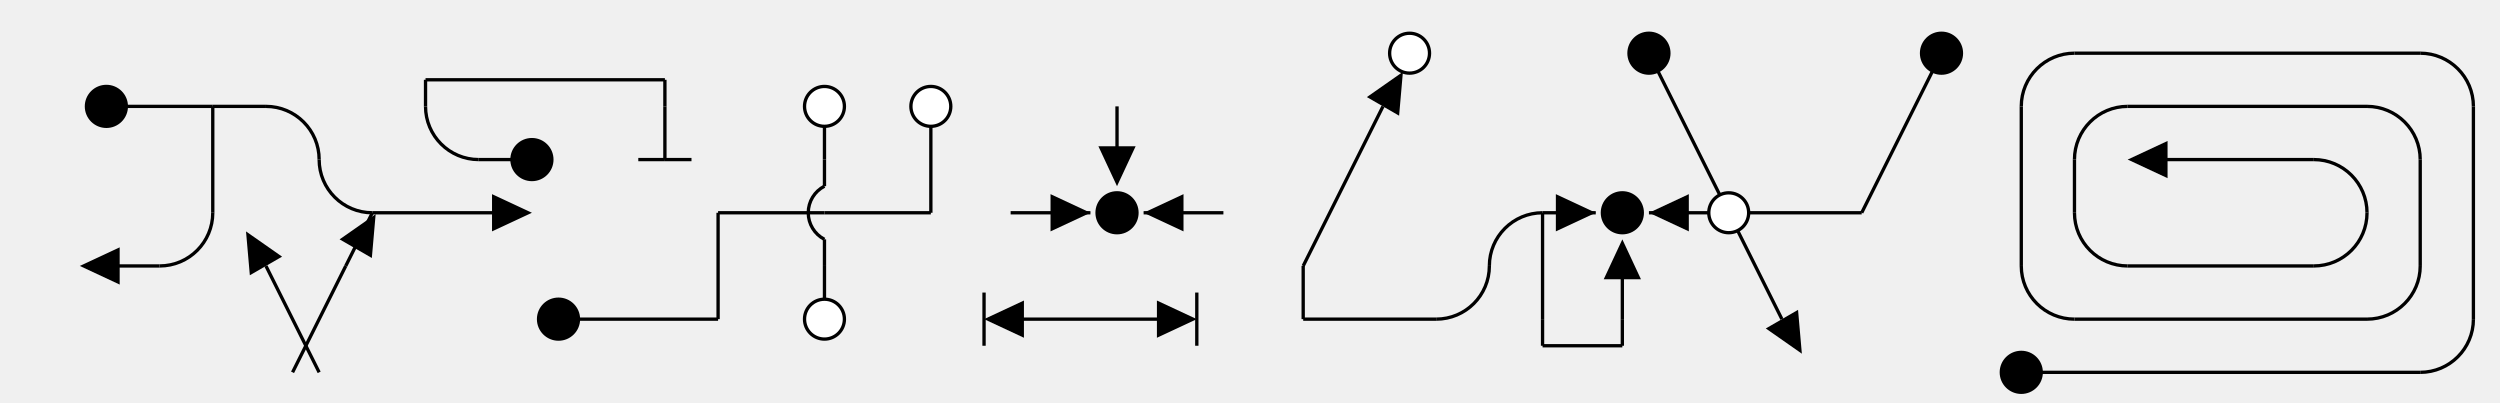
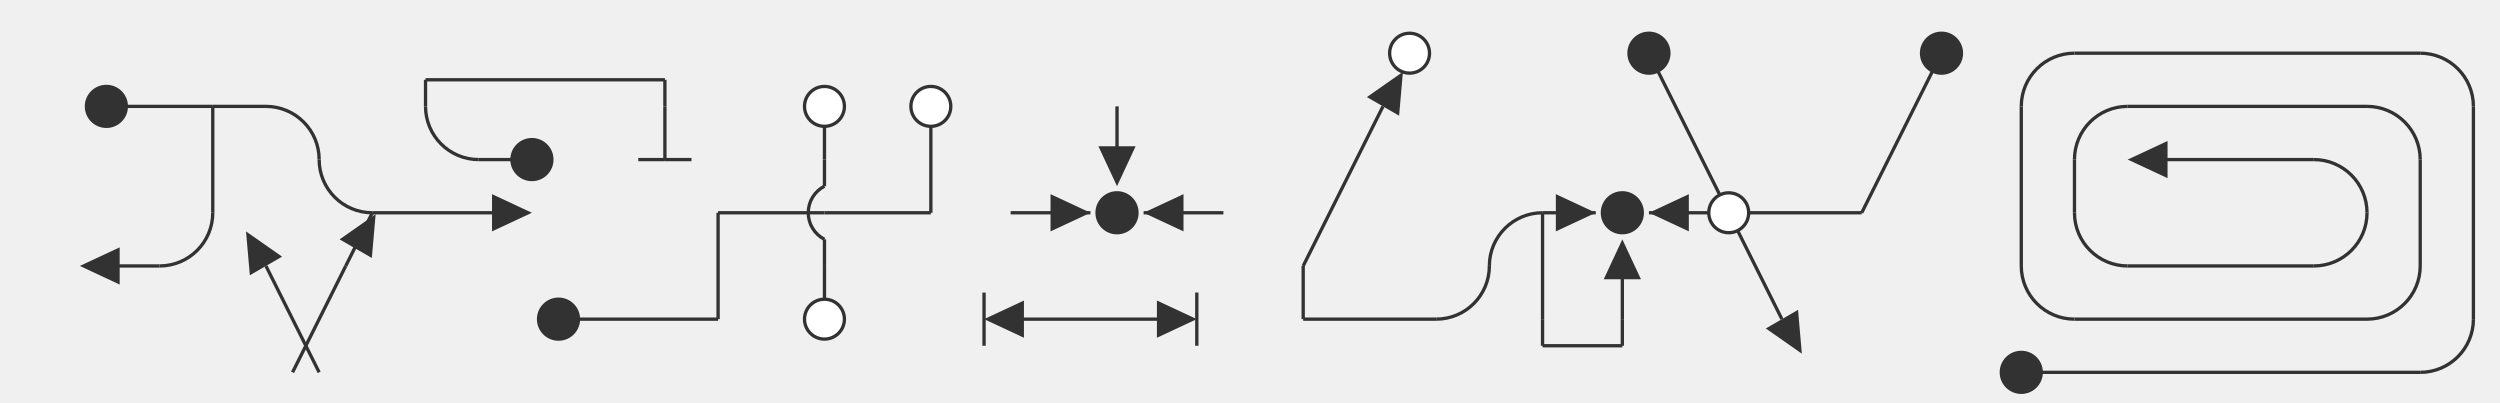
- <svg xmlns="http://www.w3.org/2000/svg" class="diagram" version="1.1" height="121" width="752">
+ <svg xmlns="http://www.w3.org/2000/svg" class="diagram" version="1.1" height="121" width="752" font-family="Menlo,Lucida Console,monospace">
+   <style type="text/css">
+      svg { color: #323232; }
+    @media (prefers-color-scheme: dark) {
+      svg { color: #C8C8C8; }
+ </style>
  <g transform="translate(8,16)">
    <path d="M 616,0 L 720,0" fill="none" stroke="currentColor" />
    <path d="M 24,16 L 56,16" fill="none" stroke="currentColor" />
    <path d="M 56,16 L 72,16" fill="none" stroke="currentColor" />
    <path d="M 632,16 L 704,16" fill="none" stroke="currentColor" />
    <path d="M 136,32 L 152,32" fill="none" stroke="currentColor" />
    <path d="M 184,32 L 192,32" fill="none" stroke="currentColor" />
    <path d="M 192,32 L 200,32" fill="none" stroke="currentColor" />
    <path d="M 640,32 L 688,32" fill="none" stroke="currentColor" />
    <path d="M 104,48 L 144,48" fill="none" stroke="currentColor" />
    <path d="M 208,48 L 240,48" fill="none" stroke="currentColor" />
    <path d="M 240,48 L 272,48" fill="none" stroke="currentColor" />
    <path d="M 296,48 L 320,48" fill="none" stroke="currentColor" />
    <path d="M 336,48 L 360,48" fill="none" stroke="currentColor" />
    <path d="M 456,48 L 472,48" fill="none" stroke="currentColor" />
    <path d="M 488,48 L 512,48" fill="none" stroke="currentColor" />
    <path d="M 512,48 L 552,48" fill="none" stroke="currentColor" />
    <path d="M 24,64 L 40,64" fill="none" stroke="currentColor" />
    <path d="M 632,64 L 688,64" fill="none" stroke="currentColor" />
    <path d="M 160,80 L 208,80" fill="none" stroke="currentColor" />
    <path d="M 296,80 L 344,80" fill="none" stroke="currentColor" />
    <path d="M 384,80 L 424,80" fill="none" stroke="currentColor" />
    <path d="M 616,80 L 704,80" fill="none" stroke="currentColor" />
    <path d="M 600,96 L 720,96" fill="none" stroke="currentColor" />
    <path d="M 120,8 L 192,8" fill="none" stroke="currentColor" />
    <path d="M 456,88 L 480,88" fill="none" stroke="currentColor" />
    <path d="M 56,16 L 56,48" fill="none" stroke="currentColor" />
    <path d="M 192,16 L 192,32" fill="none" stroke="currentColor" />
    <path d="M 208,48 L 208,80" fill="none" stroke="currentColor" />
    <path d="M 240,16 L 240,32" fill="none" stroke="currentColor" />
    <path d="M 240,64 L 240,80" fill="none" stroke="currentColor" />
    <path d="M 272,16 L 272,48" fill="none" stroke="currentColor" />
    <path d="M 288,72 L 288,88" fill="none" stroke="currentColor" />
    <path d="M 328,16 L 328,32" fill="none" stroke="currentColor" />
    <path d="M 352,72 L 352,88" fill="none" stroke="currentColor" />
    <path d="M 384,64 L 384,80" fill="none" stroke="currentColor" />
    <path d="M 456,48 L 456,80" fill="none" stroke="currentColor" />
    <path d="M 480,64 L 480,80" fill="none" stroke="currentColor" />
    <path d="M 600,16 L 600,64" fill="none" stroke="currentColor" />
    <path d="M 616,32 L 616,48" fill="none" stroke="currentColor" />
    <path d="M 720,32 L 720,64" fill="none" stroke="currentColor" />
    <path d="M 736,16 L 736,80" fill="none" stroke="currentColor" />
    <path d="M 80,96 L 96,64" fill="none" stroke="currentColor" />
    <path d="M 384,64 L 408,16" fill="none" stroke="currentColor" />
    <path d="M 552,48 L 576,0" fill="none" stroke="currentColor" />
    <path d="M 72,64 L 88,96" fill="none" stroke="currentColor" />
    <path d="M 488,0 L 512,48" fill="none" stroke="currentColor" />
    <path d="M 512,48 L 528,80" fill="none" stroke="currentColor" />
    <path d="M 120,8 L 120,16" fill="none" stroke="currentColor" />
    <path d="M 192,8 L 192,16" fill="none" stroke="currentColor" />
    <path d="M 456,80 L 456,88" fill="none" stroke="currentColor" />
    <path d="M 480,80 L 480,88" fill="none" stroke="currentColor" />
    <polygon points="32,64 20,58.4 20,69.6" fill="currentColor" transform="rotate(180, 24, 64)" />
    <polygon points="84,64 72,58.4 72,69.6" fill="currentColor" transform="rotate(240, 72, 64)" />
    <path d="M 96,64 L 104,48" fill="none" stroke="currentColor" />
    <polygon points="114,64 102,58.4 102,69.6" fill="currentColor" transform="rotate(300, 96, 64)" />
    <polygon points="152,48 140,42.4 140,53.6" fill="currentColor" transform="rotate(0, 144, 48)" />
    <polygon points="304,80 292,74.4 292,85.6" fill="currentColor" transform="rotate(180, 296, 80)" />
    <polygon points="320,48 308,42.4 308,53.6" fill="currentColor" transform="rotate(0, 320, 48)" />
    <polygon points="336,32 324,26.4 324,37.6" fill="currentColor" transform="rotate(90, 328, 32)" />
    <polygon points="336,48 324,42.4 324,53.6" fill="currentColor" transform="rotate(180, 336, 48)" />
    <polygon points="352,80 340,74.4 340,85.6" fill="currentColor" transform="rotate(0, 344, 80)" />
    <polygon points="420,16 408,10.4 408,21.6" fill="currentColor" transform="rotate(300, 408, 16)" />
    <polygon points="472,48 460,42.4 460,53.6" fill="currentColor" transform="rotate(0, 472, 48)" />
    <polygon points="488,64 476,58.4 476,69.6" fill="currentColor" transform="rotate(270, 480, 64)" />
    <polygon points="488,48 476,42.4 476,53.6" fill="currentColor" transform="rotate(180, 488, 48)" />
    <polygon points="540,80 528,74.4 528,85.6" fill="currentColor" transform="rotate(60, 528, 80)" />
    <polygon points="648,32 636,26.4 636,37.6" fill="currentColor" transform="rotate(180, 640, 32)" />
    <path d="M 616,0 A 16,16 0 0,0 600,16" fill="none" stroke="currentColor" />
    <path d="M 720,0 A 16,16 0 0,1 736,16" fill="none" stroke="currentColor" />
    <path d="M 72,16 A 16,16 0 0,1 88,32" fill="none" stroke="currentColor" />
    <path d="M 632,16 A 16,16 0 0,0 616,32" fill="none" stroke="currentColor" />
    <path d="M 704,16 A 16,16 0 0,1 720,32" fill="none" stroke="currentColor" />
    <path d="M 120,16 A 16,16 0 0,0 136,32" fill="none" stroke="currentColor" />
    <path d="M 688,32 A 16,16 0 0,1 704,48" fill="none" stroke="currentColor" />
    <path d="M 88,32 A 16,16 0 0,0 104,48" fill="none" stroke="currentColor" />
    <path d="M 456,48 A 16,16 0 0,0 440,64" fill="none" stroke="currentColor" />
    <path d="M 56,48 A 16,16 0 0,1 40,64" fill="none" stroke="currentColor" />
    <path d="M 616,48 A 16,16 0 0,0 632,64" fill="none" stroke="currentColor" />
    <path d="M 704,48 A 16,16 0 0,1 688,64" fill="none" stroke="currentColor" />
    <path d="M 440,64 A 16,16 0 0,1 424,80" fill="none" stroke="currentColor" />
    <path d="M 600,64 A 16,16 0 0,0 616,80" fill="none" stroke="currentColor" />
    <path d="M 720,64 A 16,16 0 0,1 704,80" fill="none" stroke="currentColor" />
    <path d="M 736,80 A 16,16 0 0,1 720,96" fill="none" stroke="currentColor" />
    <circle cx="24" cy="16" r="6" stroke="currentColor" fill="currentColor" />
    <circle cx="152" cy="32" r="6" stroke="currentColor" fill="currentColor" />
    <circle cx="160" cy="80" r="6" stroke="currentColor" fill="currentColor" />
    <circle cx="240" cy="16" r="6" stroke="currentColor" fill="#fff" />
    <circle cx="240" cy="80" r="6" stroke="currentColor" fill="#fff" />
    <circle cx="272" cy="16" r="6" stroke="currentColor" fill="#fff" />
    <circle cx="328" cy="48" r="6" stroke="currentColor" fill="currentColor" />
    <circle cx="416" cy="0" r="6" stroke="currentColor" fill="#fff" />
    <circle cx="480" cy="48" r="6" stroke="currentColor" fill="currentColor" />
    <circle cx="488" cy="0" r="6" stroke="currentColor" fill="currentColor" />
    <circle cx="512" cy="48" r="6" stroke="currentColor" fill="#fff" />
    <circle cx="576" cy="0" r="6" stroke="currentColor" fill="currentColor" />
    <circle cx="600" cy="96" r="6" stroke="currentColor" fill="currentColor" />
    <path d="M 240,32 L 240,40" fill="none" stroke="currentColor" />
    <path d="M 240,56 L 240,64" fill="none" stroke="currentColor" />
    <path d="M 240,40 A 9,9 0 0,0 240,56" fill="none" stroke="currentColor" />
  </g>
</svg>
